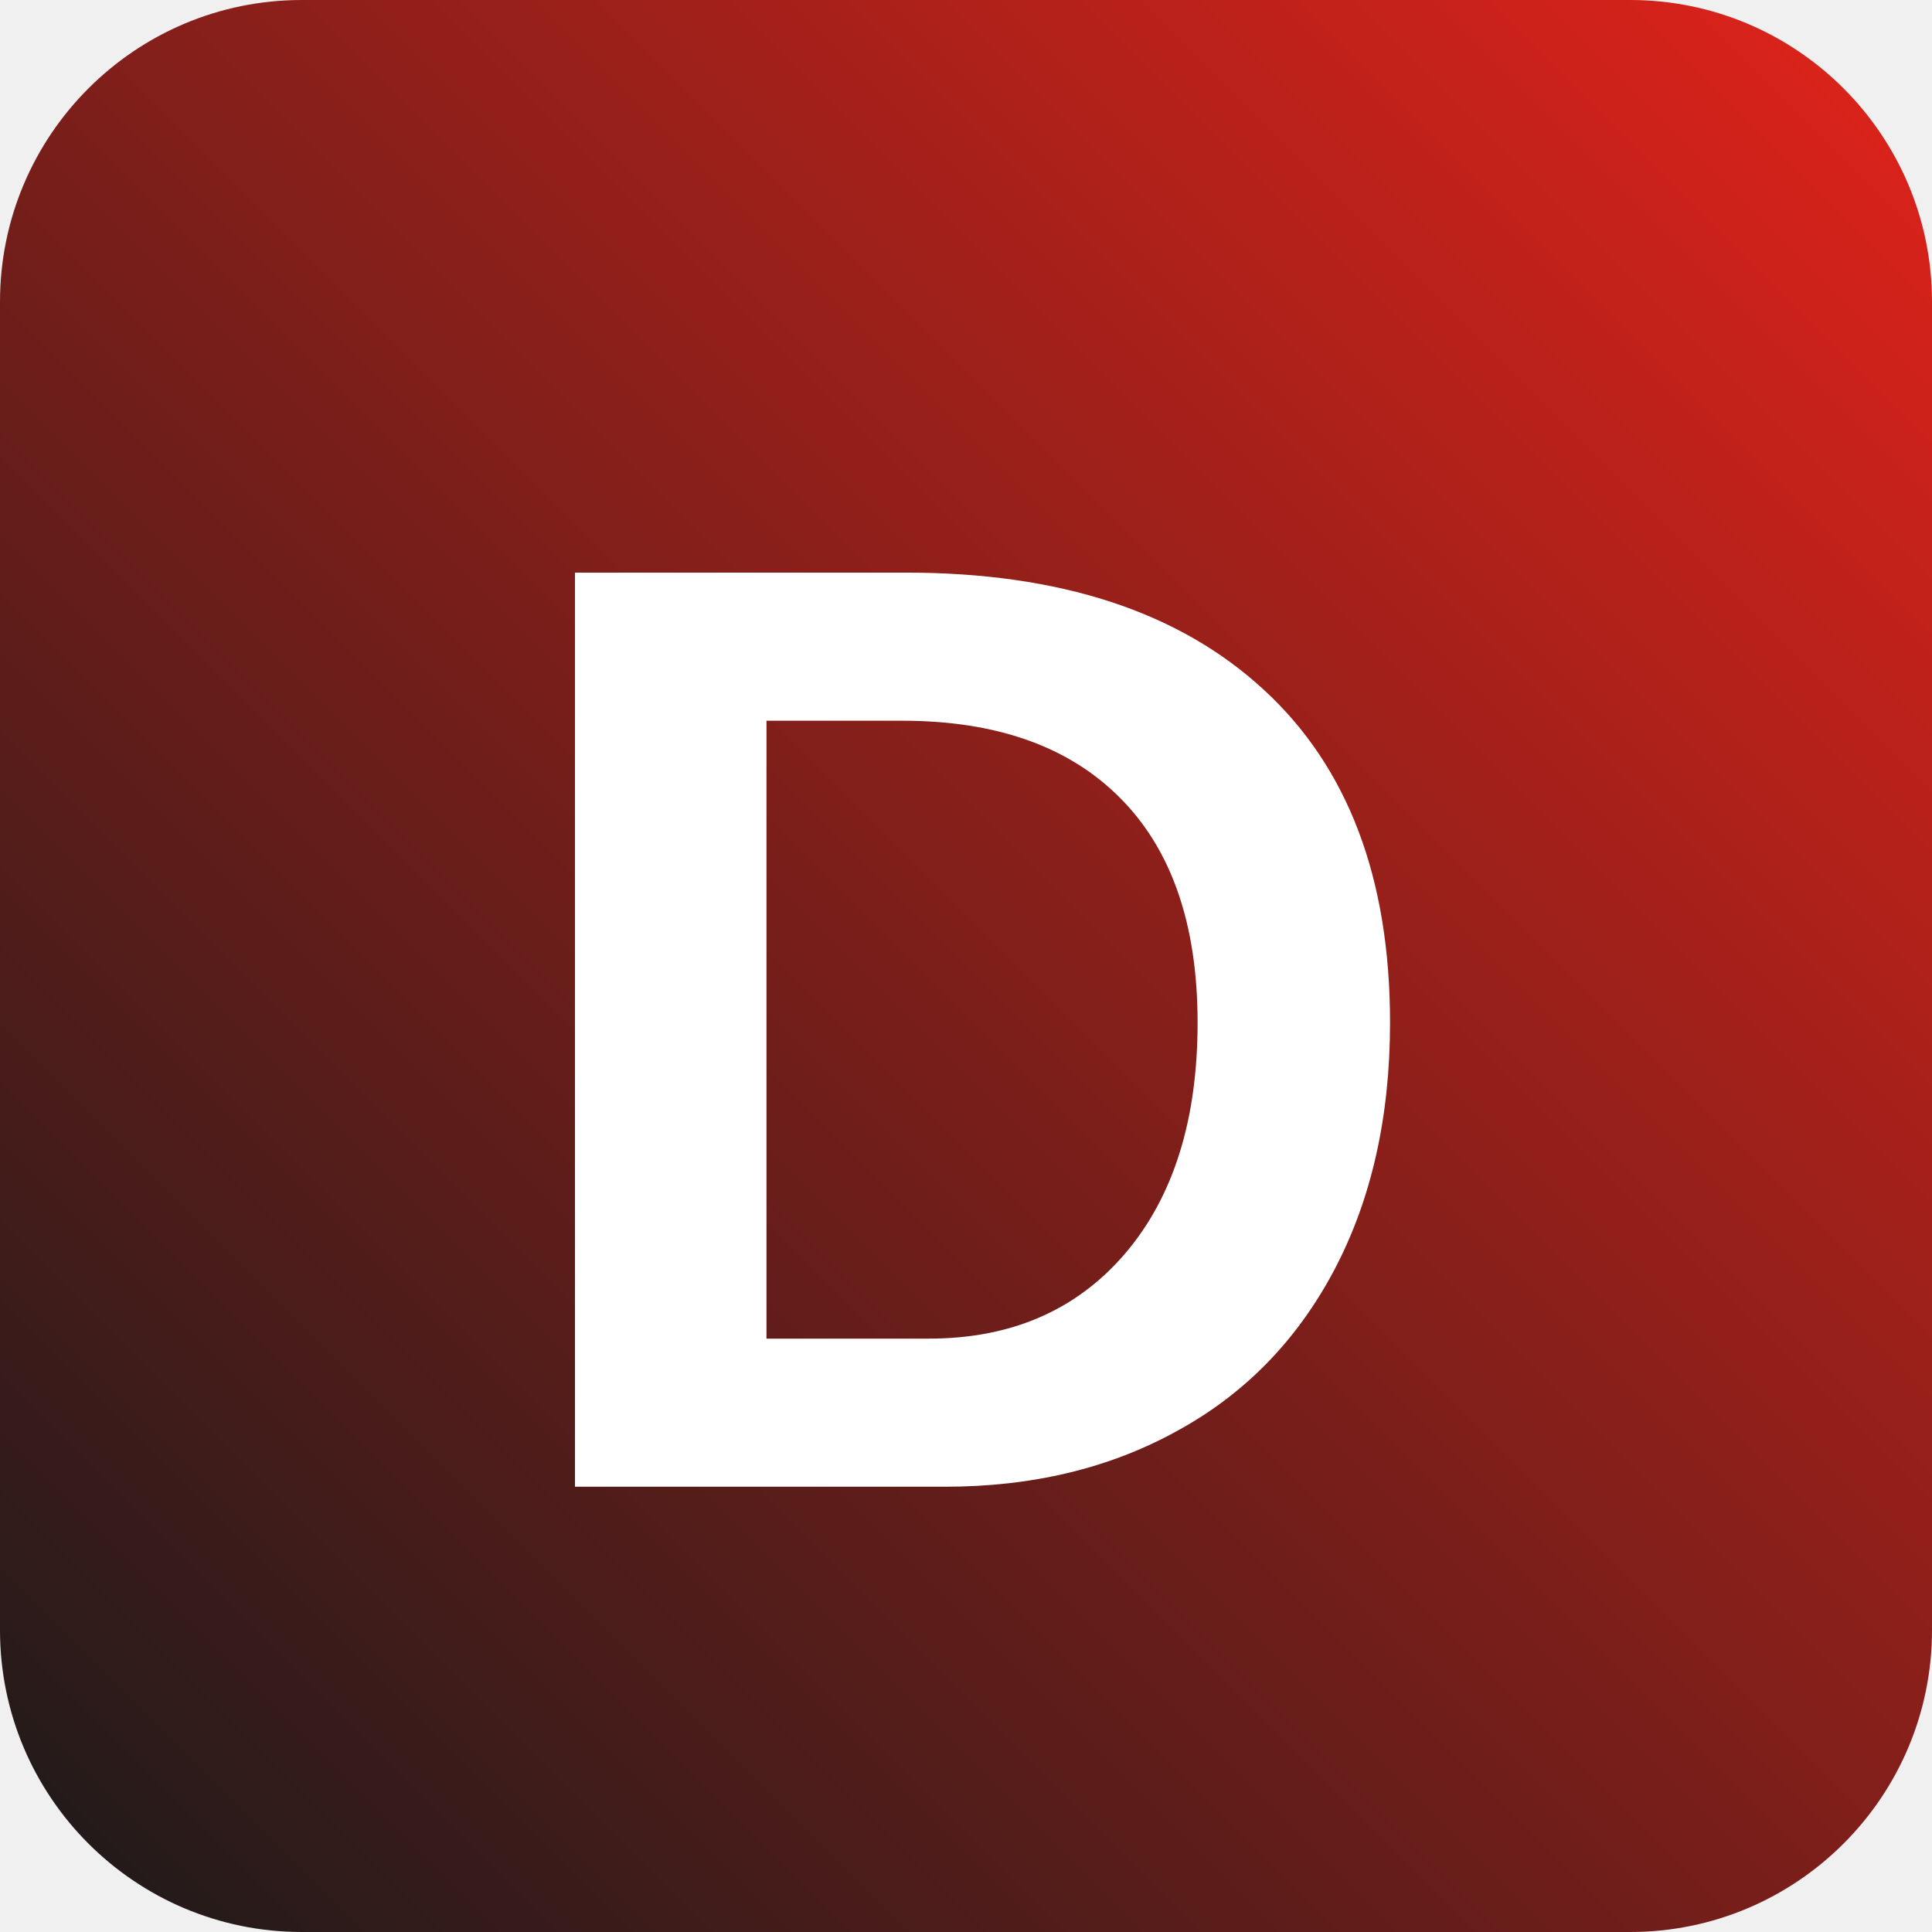
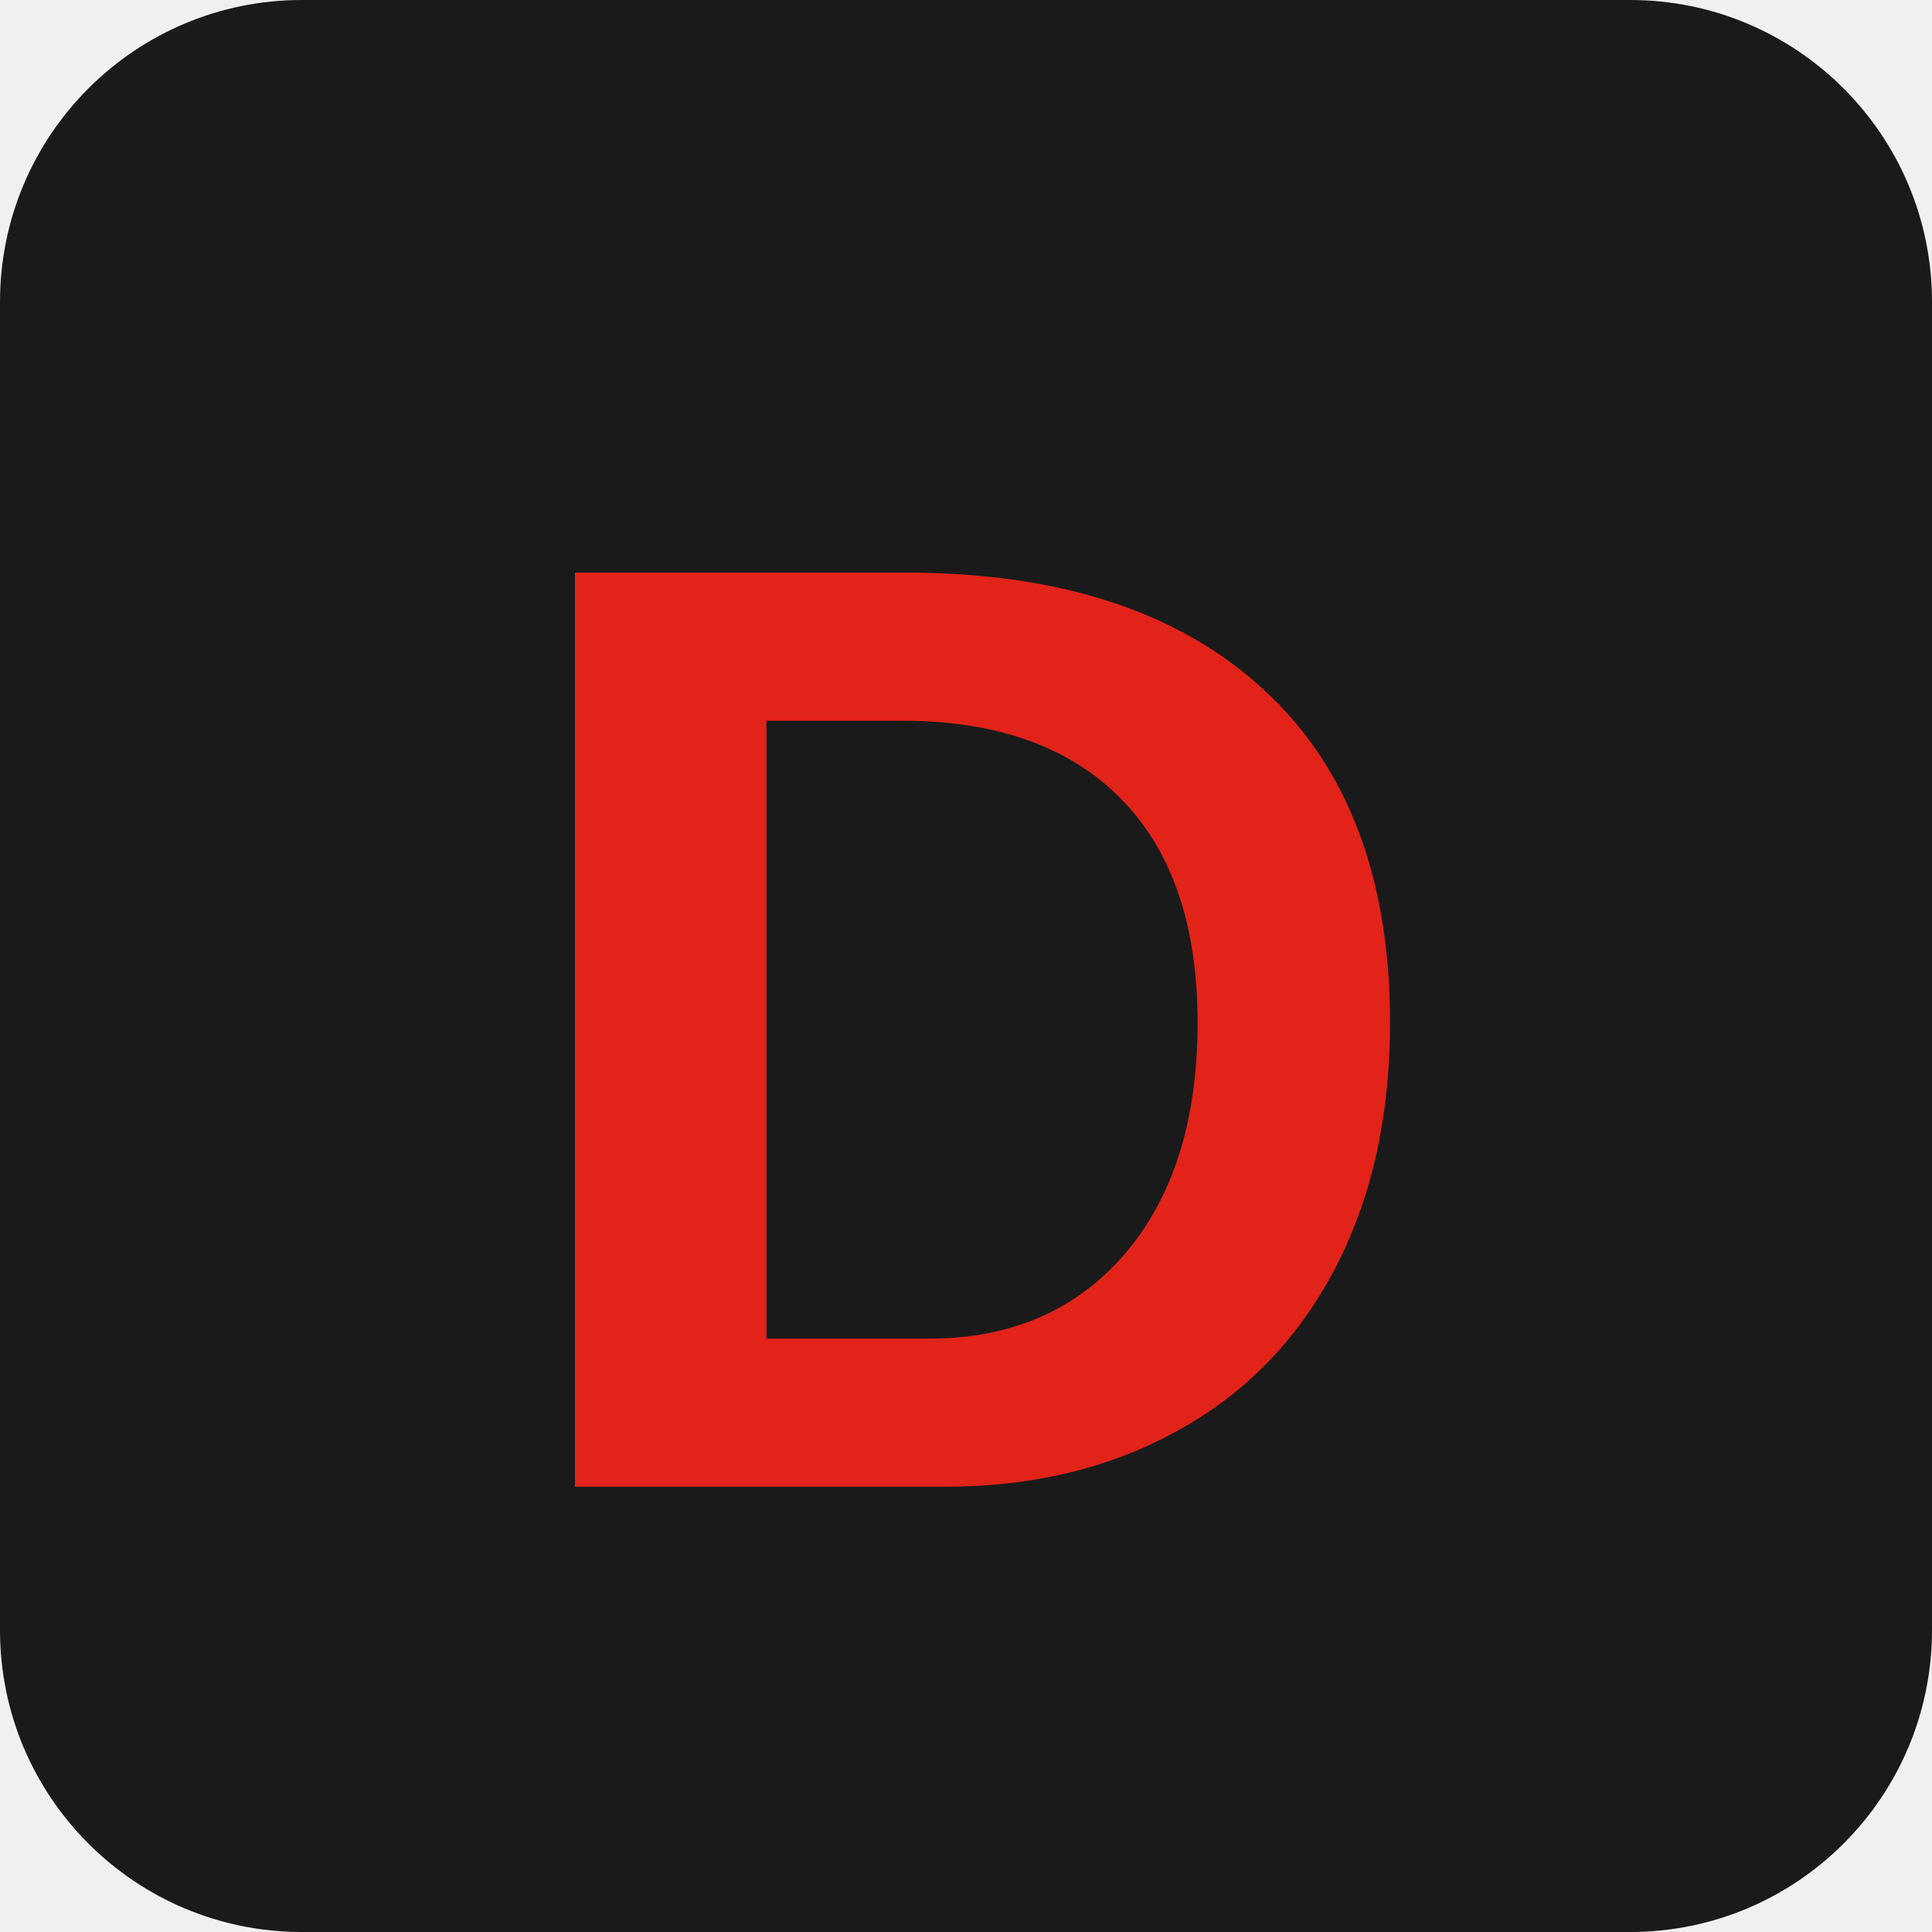
<svg xmlns="http://www.w3.org/2000/svg" width="32" height="32" viewBox="0 0 32 32">
-   <defs>
-     <linearGradient id="dark-to-red-kr" x1="0" y1="1" x2="1" y2="0">
-       <stop offset="0%" stop-color="#1A1A1A" />
-       <stop offset="100%" stop-color="#E2231A" />
-     </linearGradient>
-   </defs>
-   <rect width="32" height="32" rx="5" fill="url(#dark-to-red-kr)" />
-   <text x="16" y="17" text-anchor="middle" dominant-baseline="central" font-family="Helvetica Neue, Arial, sans-serif" font-size="22" font-weight="800" fill="#FFFFFF">D</text>
+   <rect width="32" height="32" rx="5" fill="#1A1A1A" />
+   <text x="16" y="17" text-anchor="middle" dominant-baseline="central" font-family="Helvetica Neue, Arial, sans-serif" font-size="22" font-weight="800" fill="#E2231A">D</text>
</svg>
